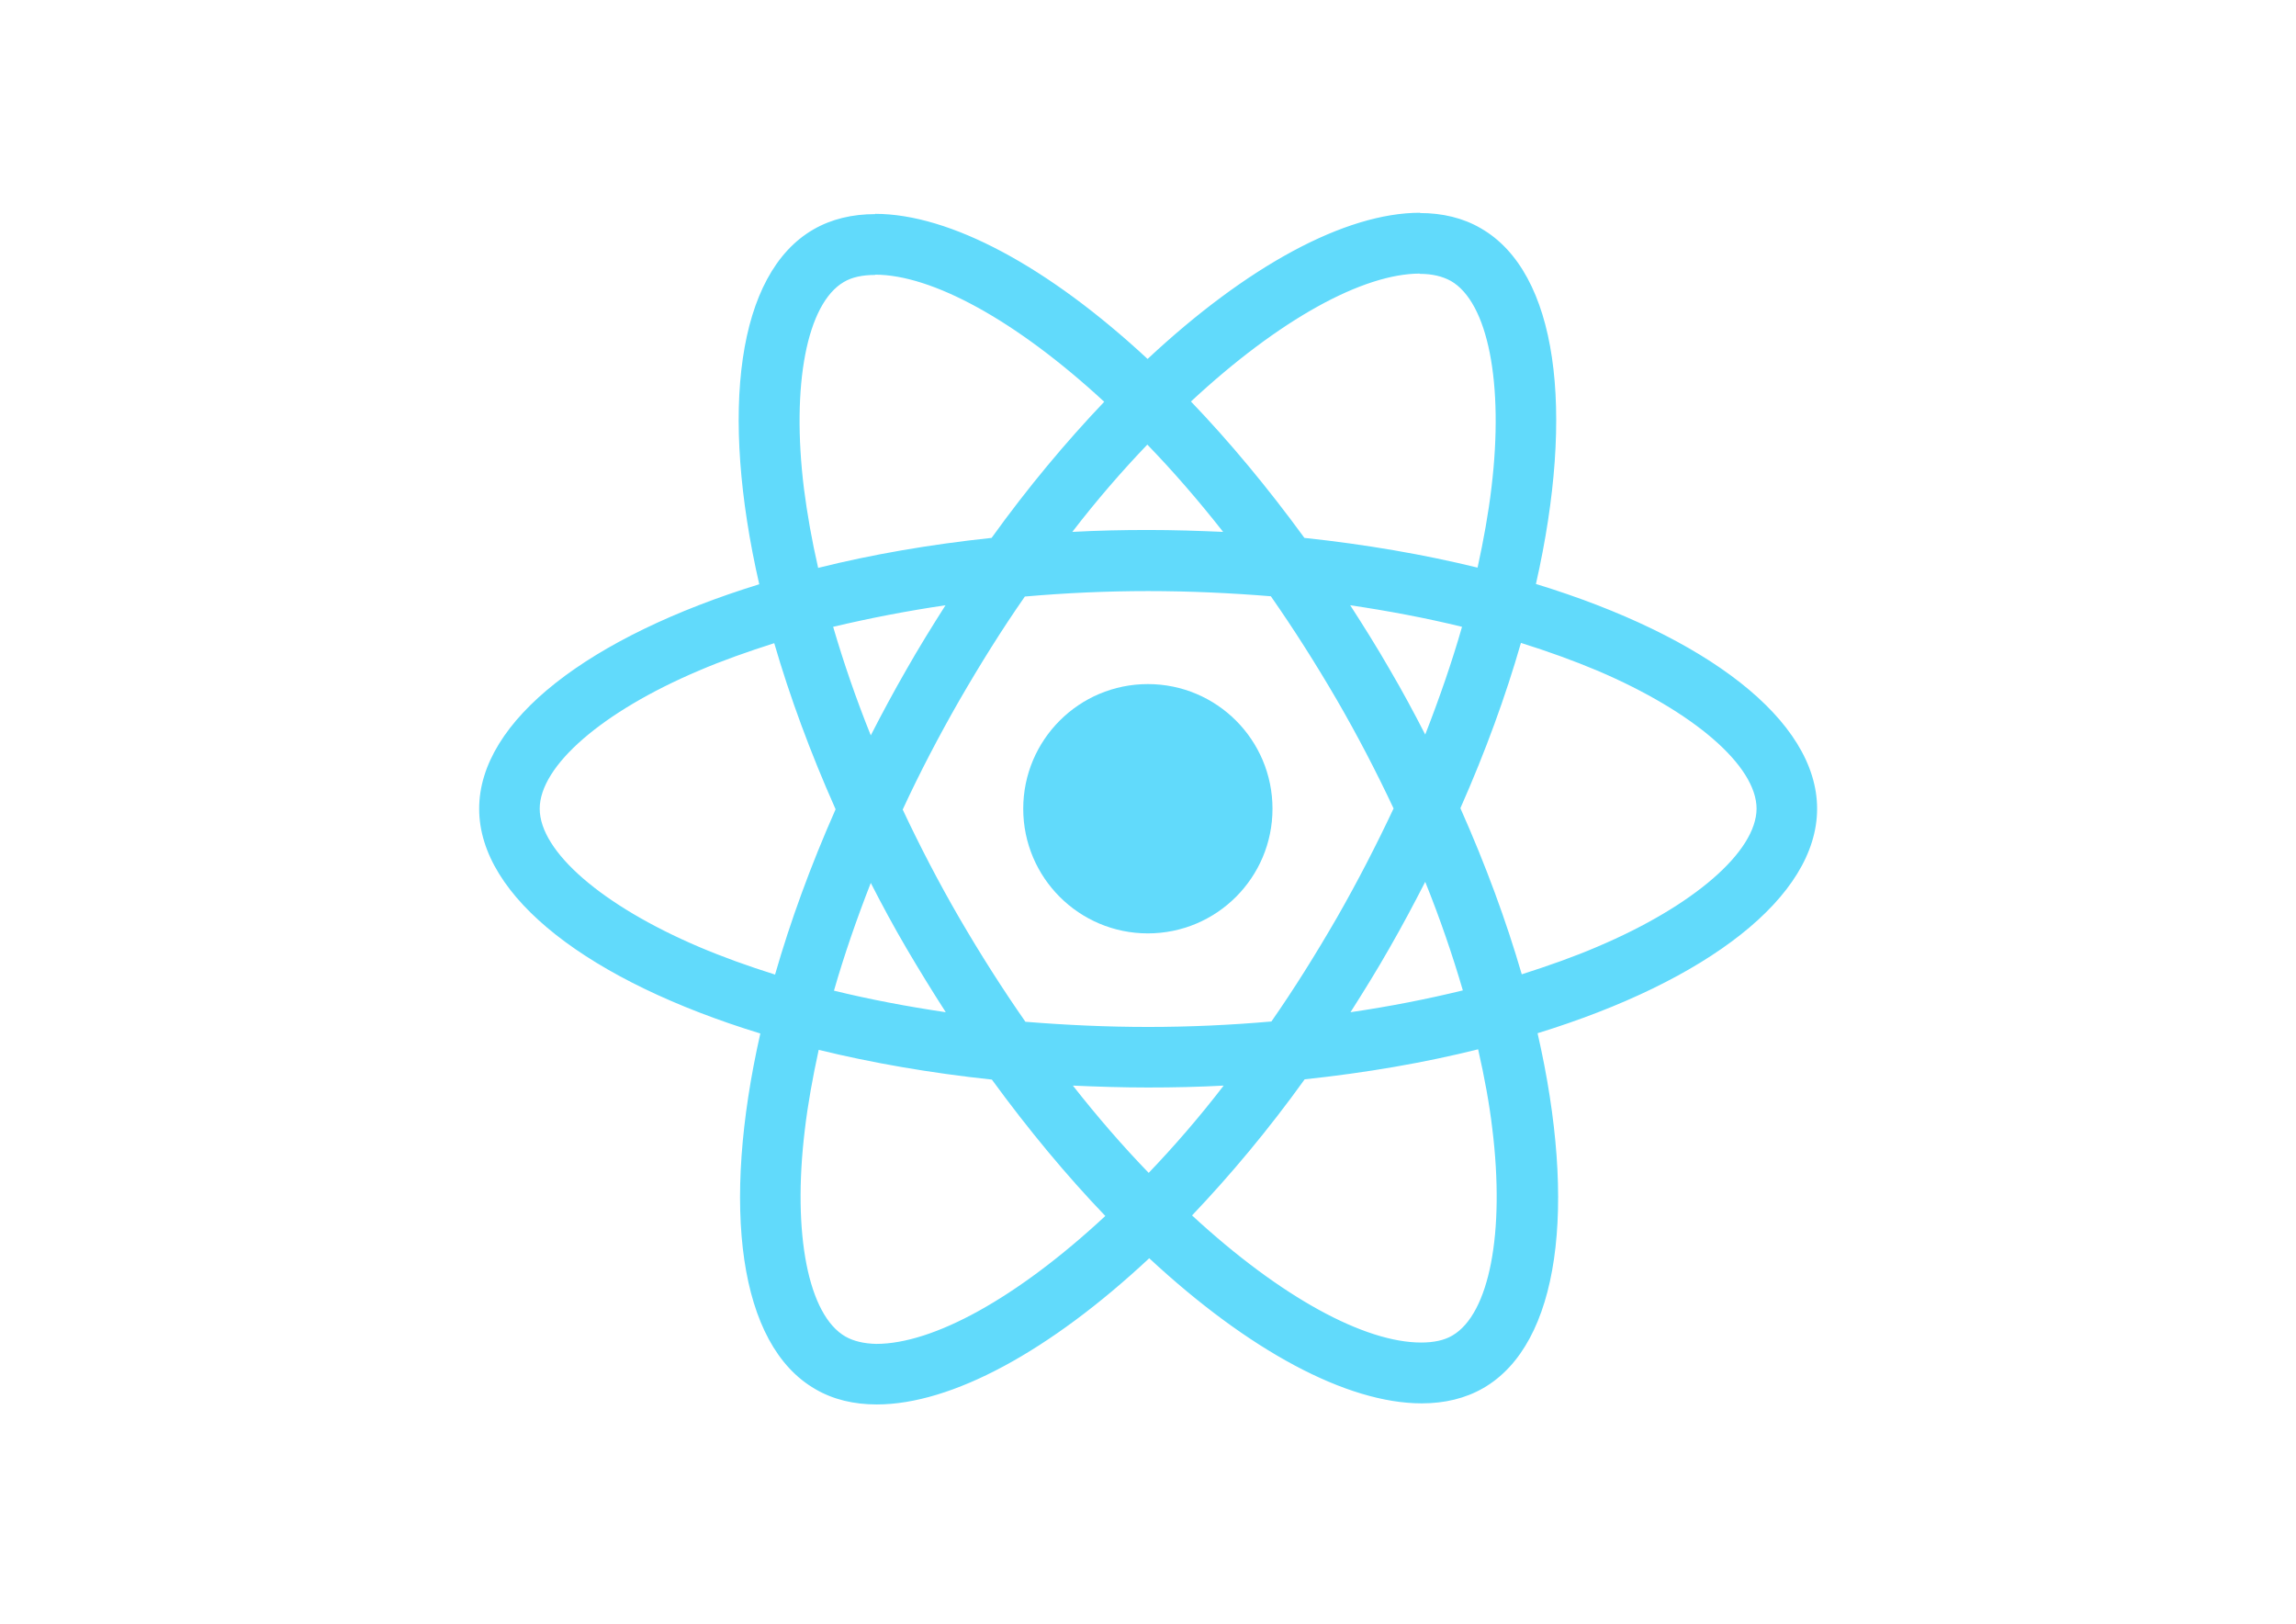
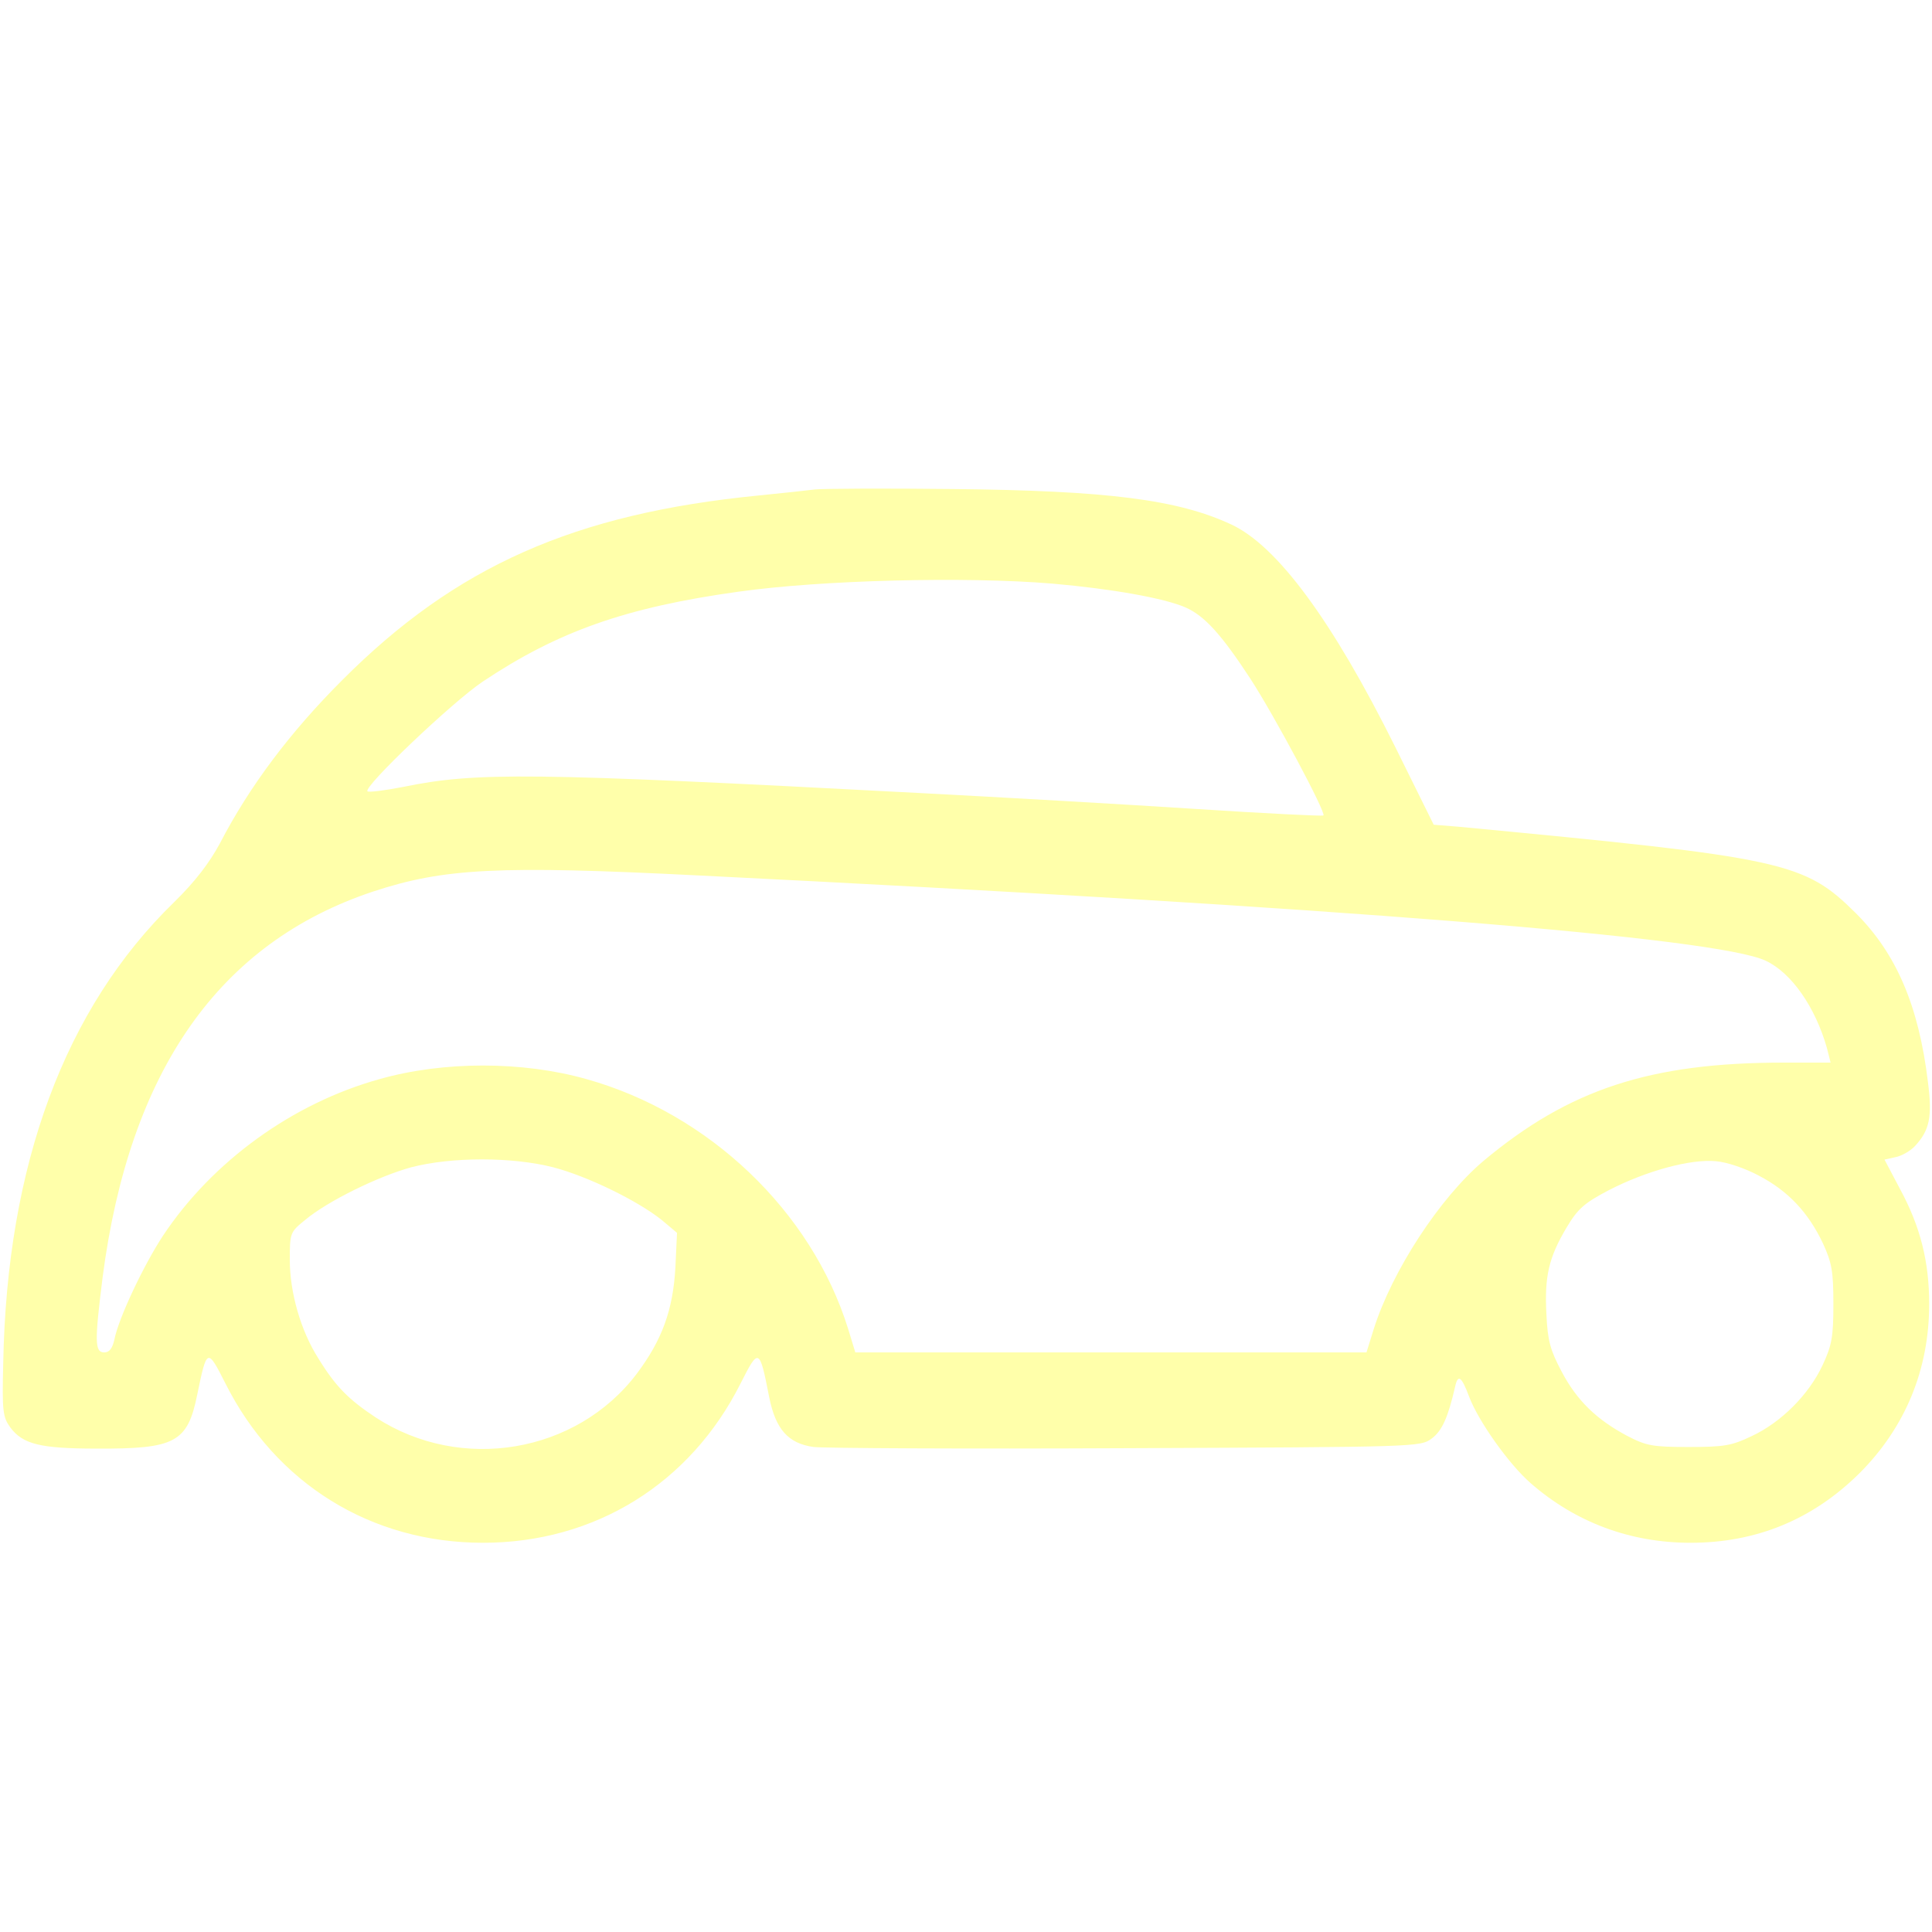
- <svg xmlns="http://www.w3.org/2000/svg" viewBox="0 0 841.9 595.3">
-   <g fill="#61DAFB">
-     <path d="M666.3 296.5c0-32.5-40.7-63.3-103.1-82.4 14.4-63.6 8-114.2-20.2-130.4-6.5-3.8-14.1-5.6-22.4-5.6v22.3c4.6 0 8.3.9 11.4 2.6 13.6 7.8 19.5 37.5 14.9 75.7-1.1 9.4-2.9 19.3-5.1 29.4-19.6-4.8-41-8.5-63.5-10.9-13.5-18.5-27.5-35.3-41.6-50 32.6-30.3 63.2-46.9 84-46.9V78c-27.5 0-63.5 19.6-99.9 53.6-36.4-33.8-72.4-53.2-99.9-53.2v22.3c20.7 0 51.4 16.5 84 46.6-14 14.7-28 31.4-41.3 49.9-22.6 2.4-44 6.1-63.6 11-2.3-10-4-19.7-5.2-29-4.7-38.2 1.1-67.9 14.6-75.8 3-1.8 6.9-2.6 11.5-2.6V78.5c-8.4 0-16 1.8-22.6 5.6-28.1 16.2-34.4 66.7-19.9 130.1-62.2 19.2-102.7 49.9-102.7 82.3 0 32.5 40.7 63.3 103.1 82.4-14.4 63.6-8 114.2 20.2 130.4 6.5 3.8 14.1 5.6 22.5 5.6 27.5 0 63.5-19.6 99.9-53.6 36.4 33.8 72.4 53.2 99.9 53.2 8.4 0 16-1.8 22.6-5.6 28.1-16.2 34.4-66.7 19.9-130.1 62-19.1 102.5-49.9 102.5-82.3zm-130.2-66.7c-3.7 12.9-8.3 26.2-13.5 39.5-4.1-8-8.4-16-13.1-24-4.6-8-9.5-15.8-14.4-23.4 14.2 2.1 27.9 4.7 41 7.9zm-45.8 106.5c-7.8 13.5-15.8 26.3-24.1 38.2-14.9 1.3-30 2-45.2 2-15.1 0-30.2-.7-45-1.9-8.3-11.9-16.4-24.6-24.2-38-7.6-13.1-14.5-26.4-20.8-39.8 6.2-13.4 13.2-26.8 20.7-39.9 7.8-13.5 15.8-26.3 24.1-38.2 14.9-1.3 30-2 45.2-2 15.1 0 30.2.7 45 1.9 8.3 11.9 16.4 24.6 24.2 38 7.6 13.1 14.5 26.4 20.8 39.8-6.3 13.4-13.2 26.8-20.7 39.9zm32.3-13c5.4 13.4 10 26.8 13.8 39.8-13.1 3.2-26.9 5.9-41.2 8 4.9-7.7 9.8-15.6 14.4-23.7 4.6-8 8.9-16.1 13-24.1zM421.2 430c-9.3-9.6-18.6-20.3-27.8-32 9 .4 18.2.7 27.5.7 9.4 0 18.7-.2 27.8-.7-9 11.7-18.3 22.4-27.5 32zm-74.4-58.9c-14.2-2.1-27.9-4.7-41-7.9 3.7-12.9 8.3-26.2 13.5-39.5 4.1 8 8.4 16 13.1 24 4.7 8 9.5 15.8 14.4 23.4zM420.7 163c9.3 9.6 18.6 20.3 27.8 32-9-.4-18.2-.7-27.5-.7-9.4 0-18.7.2-27.8.7 9-11.7 18.3-22.4 27.5-32zm-74 58.9c-4.9 7.7-9.8 15.6-14.4 23.7-4.6 8-8.9 16-13 24-5.4-13.4-10-26.8-13.8-39.8 13.1-3.1 26.9-5.8 41.2-7.9zm-90.5 125.2c-35.4-15.1-58.3-34.9-58.3-50.6 0-15.7 22.9-35.6 58.3-50.6 8.6-3.7 18-7 27.7-10.1 5.7 19.6 13.2 40 22.5 60.9-9.2 20.8-16.6 41.1-22.2 60.6-9.9-3.1-19.3-6.5-28-10.2zM310 490c-13.6-7.8-19.5-37.5-14.9-75.7 1.1-9.4 2.9-19.3 5.1-29.4 19.6 4.8 41 8.5 63.5 10.9 13.5 18.5 27.5 35.3 41.6 50-32.6 30.3-63.2 46.9-84 46.9-4.5-.1-8.3-1-11.3-2.7zm237.2-76.2c4.7 38.2-1.1 67.9-14.6 75.8-3 1.8-6.9 2.6-11.5 2.6-20.7 0-51.4-16.5-84-46.6 14-14.7 28-31.4 41.3-49.9 22.6-2.4 44-6.1 63.6-11 2.3 10.1 4.1 19.8 5.2 29.1zm38.5-66.7c-8.6 3.7-18 7-27.7 10.1-5.7-19.6-13.2-40-22.5-60.9 9.2-20.8 16.6-41.1 22.2-60.6 9.9 3.1 19.3 6.5 28.1 10.2 35.4 15.1 58.3 34.9 58.3 50.6-.1 15.7-23 35.6-58.4 50.6zM320.8 78.4z" />
-     <circle cx="420.9" cy="296.5" r="45.7" />
-     <path d="M520.5 78.1z" />
+ <svg xmlns="http://www.w3.org/2000/svg" version="1.0" width="480pt" height="480pt" viewBox="0 0 480 480" preserveAspectRatio="xMidYMid meet">
+   <g transform="translate(0,480) scale(0.1,-0.1)" fill="#ffffaa" stroke="none">
+     <path d="M2025 3584 c-16 -2 -79 -9 -140 -15 -458 -45 -753 -176 -1035 -459 -129 -129 -230 -263 -304 -406 -26 -48 -61 -94 -113 -145 -272 -264 -416 -653 -425 -1146 -3 -120 -1 -134 18 -160 31 -41 74 -52 214 -52 195 -1 226 15 250 134 24 116 25 117 70 28 125 -249 362 -396 640 -396 278 0 515 147 640 396 45 89 47 89 71 -34 16 -80 47 -115 110 -124 24 -3 373 -5 776 -3 724 3 732 3 760 24 26 19 41 54 58 128 7 33 16 27 35 -24 23 -61 99 -168 153 -215 111 -97 247 -148 397 -148 164 0 304 58 420 173 114 114 173 258 173 420 0 106 -22 193 -73 287 l-38 72 27 6 c16 3 38 16 49 28 36 39 43 72 32 158 -23 191 -79 320 -179 420 -129 128 -176 138 -987 215 l-62 5 -95 192 c-157 316 -294 501 -408 554 -133 62 -308 84 -689 88 -173 2 -328 1 -345 -1z m590 -234 c148 -13 277 -36 330 -59 48 -21 90 -68 162 -178 59 -91 188 -332 181 -339 -3 -2 -144 5 -314 16 -170 11 -482 29 -694 40 -966 51 -1097 52 -1278 15 -46 -9 -86 -14 -89 -11 -11 11 212 223 287 273 186 124 354 184 635 223 206 29 564 38 780 20z m-880 -725 c1594 -79 2530 -154 2652 -212 64 -30 123 -115 152 -217 l9 -36 -116 0 c-332 0 -533 -66 -746 -244 -109 -92 -227 -273 -273 -418 l-18 -58 -635 0 -635 0 -18 59 c-91 292 -346 535 -650 620 -159 45 -355 45 -514 0 -216 -60 -415 -204 -538 -389 -48 -73 -111 -206 -121 -259 -5 -21 -12 -31 -25 -31 -24 0 -24 27 -4 187 67 514 290 831 672 958 176 58 311 65 808 40z m-361 -725 c85 -22 210 -83 270 -131 l38 -32 -4 -86 c-6 -106 -33 -180 -96 -264 -150 -198 -437 -246 -648 -109 -68 45 -100 77 -143 147 -44 69 -71 164 -71 245 0 67 1 69 38 99 56 47 183 109 264 131 100 26 250 26 352 0z m2996 -21 c73 -38 123 -92 159 -168 22 -48 26 -69 26 -151 0 -82 -4 -103 -27 -152 -34 -73 -103 -142 -176 -176 -50 -24 -69 -27 -157 -27 -90 0 -105 3 -153 28 -75 40 -124 87 -162 159 -28 53 -35 76 -38 143 -5 94 6 141 50 215 28 47 44 61 105 93 93 48 203 78 266 72 27 -2 74 -18 107 -36z" />
  </g>
</svg>
